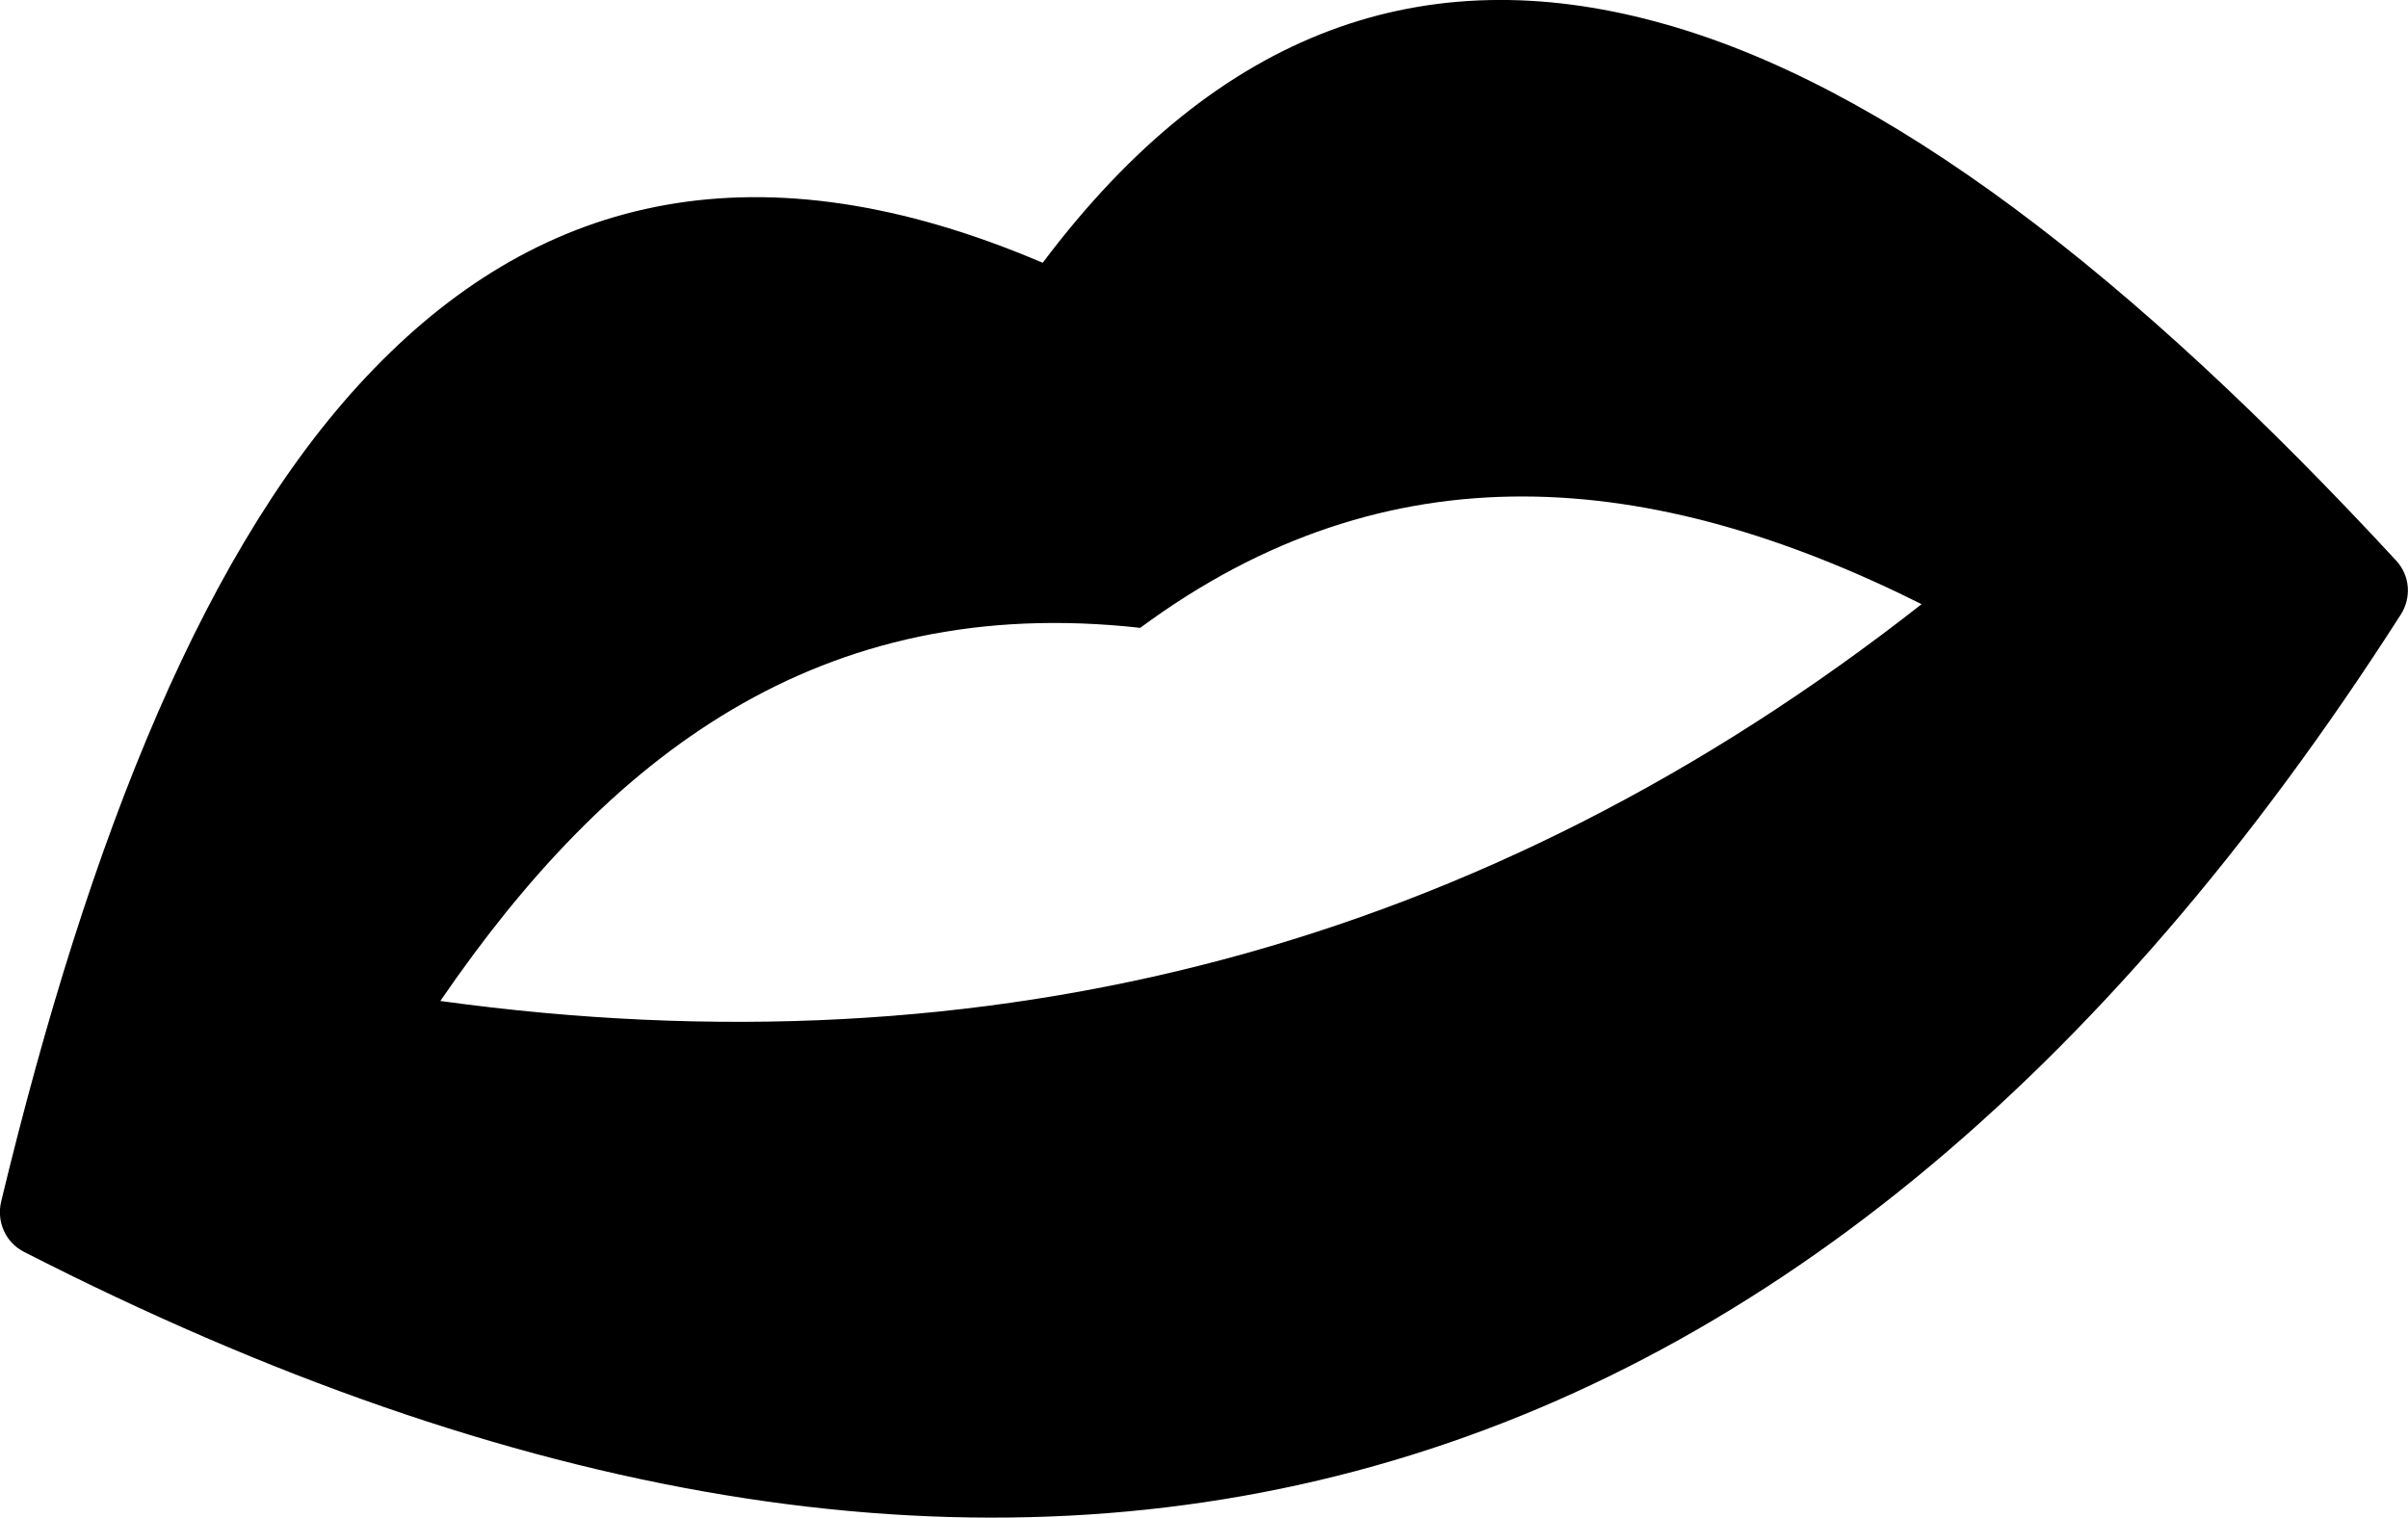
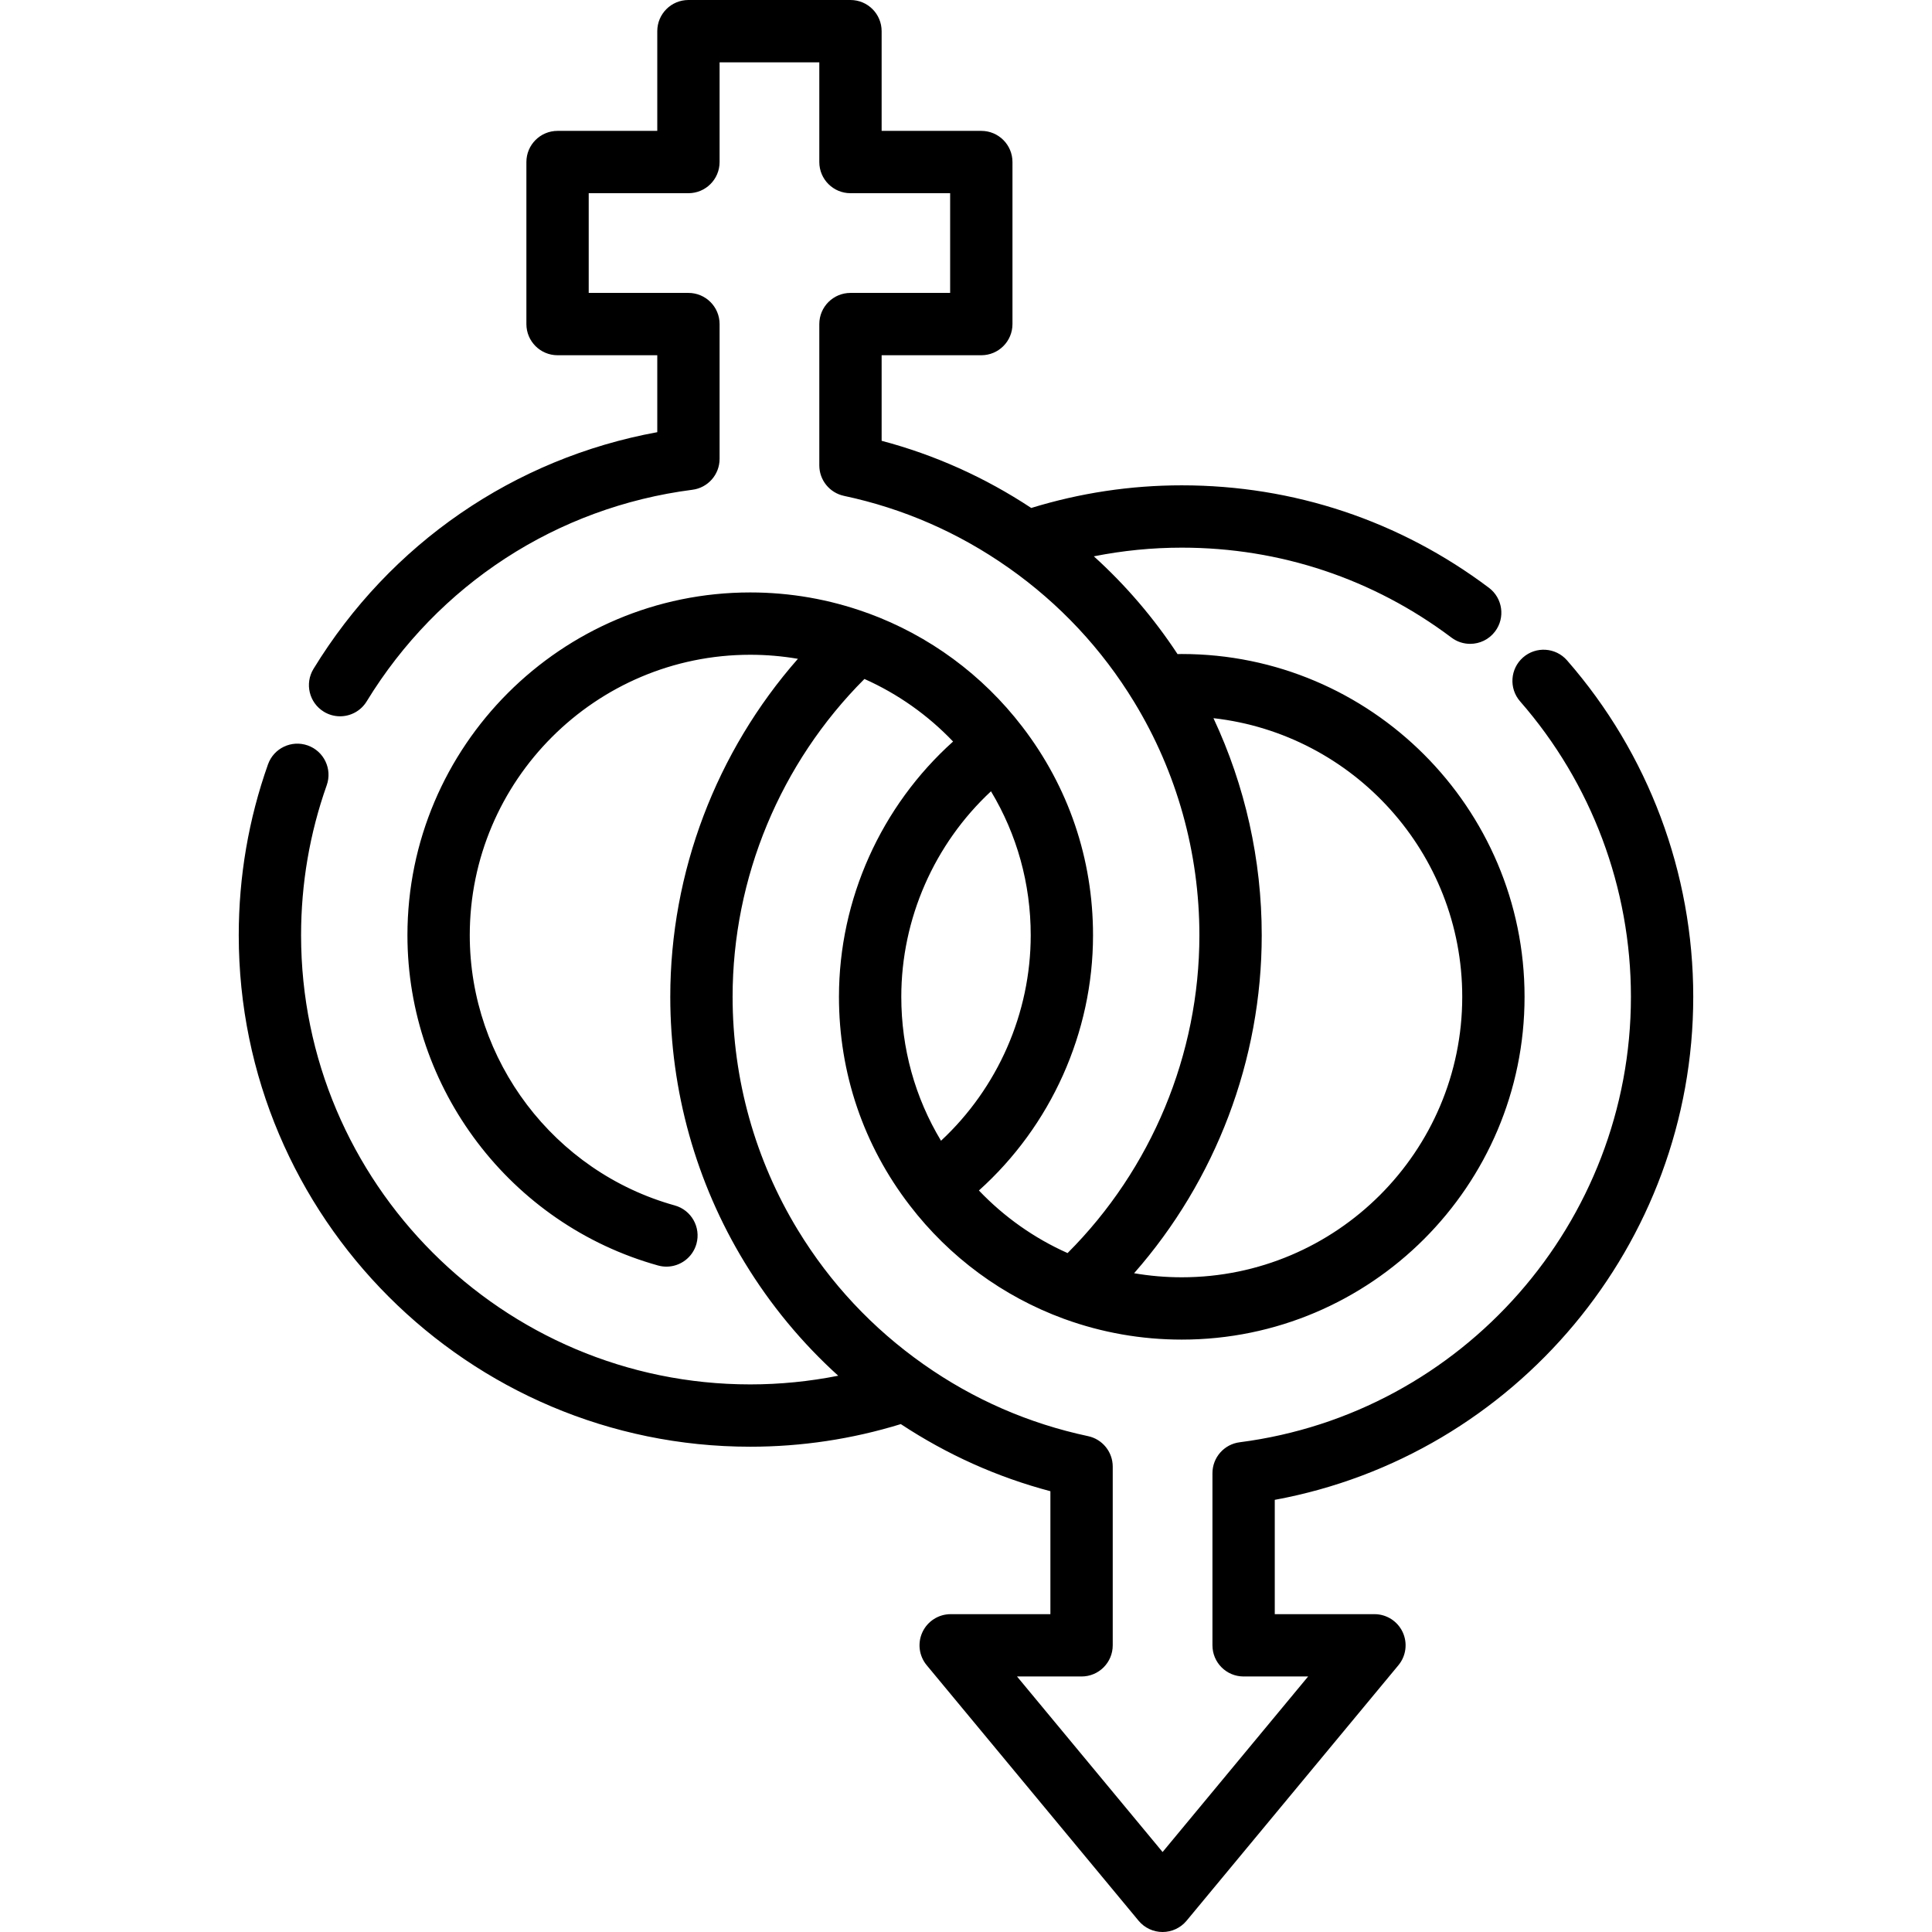
- <svg xmlns="http://www.w3.org/2000/svg" version="1.1" id="Layer_1" x="0px" y="0px" viewBox="0 0 122.88 77.44" style="enable-background:new 0 0 122.88 77.44" xml:space="preserve">
-   <style type="text/css">.st0{fill-rule:evenodd;clip-rule:evenodd;}</style>
+ <svg xmlns="http://www.w3.org/2000/svg" fill="#000000" height="800px" width="800px" version="1.1" id="Layer_1" viewBox="0 0 512 512" xml:space="preserve">
  <g>
-     <path class="st0" d="M84.52,1.11c11.69,3.14,24.36,13.01,37.75,27.49c0.73,0.79,0.79,1.92,0.23,2.78 c-15.22,23.77-32.99,38.28-53.29,43.68c-20.3,5.4-42.98,1.61-67.99-11.18c-0.96-0.49-1.4-1.56-1.16-2.57 C4.55,42.7,10.53,27.61,19.1,18.8c8.62-8.9,19.68-11.55,34.11-5.39C62.23,1.4,72.78-2.06,84.52,1.11L84.52,1.11z M58.17,32.05 c12.71-9.4,26.12-8.1,39.89-1.22c-22.3,17.5-47.56,24.11-75.59,20.25C31,38.62,41.77,30.21,58.2,32.04L58.17,32.05L58.17,32.05z" />
+     <g>
+       <path d="M448.728,264.159c0-32.813-11.877-64.476-33.444-89.154c-3.002-3.434-8.217-3.785-11.653-0.784    c-3.434,3.002-3.786,8.218-0.784,11.653c18.936,21.668,29.365,49.47,29.365,78.285c0,59.698-44.579,110.452-103.696,118.058    c-4.119,0.53-7.204,4.038-7.204,8.19v45.619c0,4.561,3.697,8.258,8.258,8.258h17.099l-38.57,46.52l-38.578-46.52h17.107    c4.561,0,8.258-3.697,8.258-8.258v-47.357c0-3.899-2.727-7.267-6.542-8.078c-15.737-3.345-30.395-9.745-43.574-19.024    c-13.537-9.524-24.753-21.506-33.341-35.616c-11.306-18.569-17.282-39.936-17.282-61.792c0-31.566,12.679-61.971,34.937-84.227    c8.841,3.945,16.808,9.571,23.491,16.583c-19.072,17.113-30.241,41.797-30.241,67.643c0,20.225,6.494,39.351,18.773,55.303    c10.526,13.716,24.639,24.1,40.814,30.033c0.083,0.03,0.165,0.059,0.249,0.087c9.933,3.602,20.367,5.428,31.014,5.428    c50.089,0,90.839-40.755,90.839-90.85c0-50.089-40.75-90.839-90.839-90.839c-0.37,0-0.75,0.014-1.124,0.02    c-6.311-9.589-13.73-18.257-22.181-25.907c7.637-1.517,15.428-2.299,23.304-2.299c26.021,0,50.734,8.242,71.47,23.835    c1.488,1.119,3.229,1.658,4.957,1.658c2.507,0,4.984-1.137,6.607-3.296c2.742-3.646,2.008-8.822-1.636-11.563    c-23.62-17.763-51.766-27.151-81.396-27.151c-13.609,0-27.004,2.033-39.893,6c-12.244-8.081-25.533-14.067-39.65-17.802V94.142    h26.415c4.561,0,8.258-3.697,8.258-8.258V42.942c0-4.561-3.697-8.258-8.258-8.258h-26.415V8.258c0-4.561-3.697-8.258-8.258-8.258    h-42.942c-4.561,0-8.258,3.697-8.258,8.258v26.426h-26.426c-4.561,0-8.258,3.697-8.258,8.258v42.942    c0,4.561,3.697,8.258,8.258,8.258h26.426v20.391c-37.874,6.93-70.793,29.496-91.103,62.727c-2.378,3.891-1.152,8.974,2.739,11.353    c1.344,0.821,2.831,1.213,4.299,1.213c2.781,0,5.498-1.405,7.055-3.953c18.963-31.027,50.425-51.468,86.32-56.079    c4.12-0.53,7.205-4.038,7.205-8.191v-35.72c0-4.561-3.697-8.258-8.258-8.258h-26.426V51.2h26.426c4.561,0,8.258-3.697,8.258-8.258    V16.516h26.426v26.426c0,4.561,3.697,8.258,8.258,8.258h26.415v26.426h-26.415c-4.561,0-8.258,3.697-8.258,8.258v37.448    c0,3.9,2.727,7.267,6.541,8.078c15.722,3.341,30.381,9.745,43.571,19.032c0.024,0.018,0.05,0.03,0.075,0.046    c13.497,9.509,24.691,21.474,33.269,35.572c11.299,18.555,17.271,39.918,17.271,61.78c0,31.572-12.677,61.98-34.934,84.237    c-8.839-3.944-16.808-9.569-23.496-16.585c19.073-17.122,30.242-41.809,30.242-67.651c0-20.201-6.493-39.323-18.773-55.291    c-10.522-13.714-24.636-24.099-40.814-30.033c-0.04-0.014-0.08-0.023-0.121-0.037c-0.074-0.026-0.15-0.05-0.225-0.076    c-0.023-0.008-0.046-0.017-0.069-0.023c-9.885-3.563-20.256-5.378-30.837-5.378c-50.095,0-90.85,40.75-90.85,90.839    c0,40.64,27.312,76.632,66.418,87.526c0.741,0.207,1.488,0.305,2.221,0.305c3.615,0,6.933-2.392,7.951-6.044    c1.223-4.393-1.346-8.947-5.739-10.172c-31.991-8.912-54.334-38.36-54.334-71.615c0-40.982,33.346-74.323,74.334-74.323    c4.261,0,8.479,0.364,12.628,1.075c-21.639,24.622-33.824,56.537-33.824,89.567c0,24.888,6.809,49.225,19.691,70.38    c6.843,11.246,15.161,21.3,24.817,30.041c-7.638,1.516-15.433,2.299-23.313,2.299c-65.637,0-119.037-53.4-119.037-119.037    c0-13.642,2.287-27.015,6.797-39.749c1.523-4.3-0.728-9.019-5.026-10.542c-4.3-1.525-9.019,0.728-10.542,5.026    c-5.14,14.509-7.746,29.738-7.746,45.263c0,74.744,60.809,135.553,135.553,135.553c13.614,0,27.012-2.029,39.899-5.995    c12.234,8.071,25.52,14.052,39.643,17.788v32.581h-26.426c-3.201,0-6.113,1.85-7.474,4.747c-1.361,2.897-0.926,6.319,1.118,8.783    l56.155,67.716c1.569,1.892,3.9,2.986,6.358,2.986s4.787-1.096,6.357-2.987l56.144-67.716c2.042-2.464,2.477-5.886,1.118-8.783    c-1.361-2.897-4.273-4.747-7.474-4.747h-26.415v-30.294C401.542,385.761,448.728,329.691,448.728,264.159z M334.371,247.842    c0-19.99-4.398-39.614-12.792-57.518c37.043,4.184,65.93,35.692,65.93,73.836c0,40.987-33.341,74.334-74.323,74.334    c-4.267,0-8.487-0.364-12.639-1.075C322.186,312.796,334.371,280.878,334.371,247.842z M262.622,209.701    c6.905,11.478,10.529,24.506,10.529,38.14c0,20.702-8.759,40.501-23.773,54.469c-6.903-11.47-10.525-24.5-10.525-38.151    C238.852,243.454,247.61,223.66,262.622,209.701z" />
+     </g>
  </g>
+   <g>
+ </g>
+   <g>
+ </g>
+   <g>
+ </g>
+   <g>
+ </g>
+   <g>
+ </g>
+   <g>
+ </g>
+   <g>
+ </g>
+   <g>
+ </g>
+   <g>
+ </g>
+   <g>
+ </g>
+   <g>
+ </g>
+   <g>
+ </g>
+   <g>
+ </g>
+   <g>
+ </g>
+   <g>
+ </g>
</svg>
